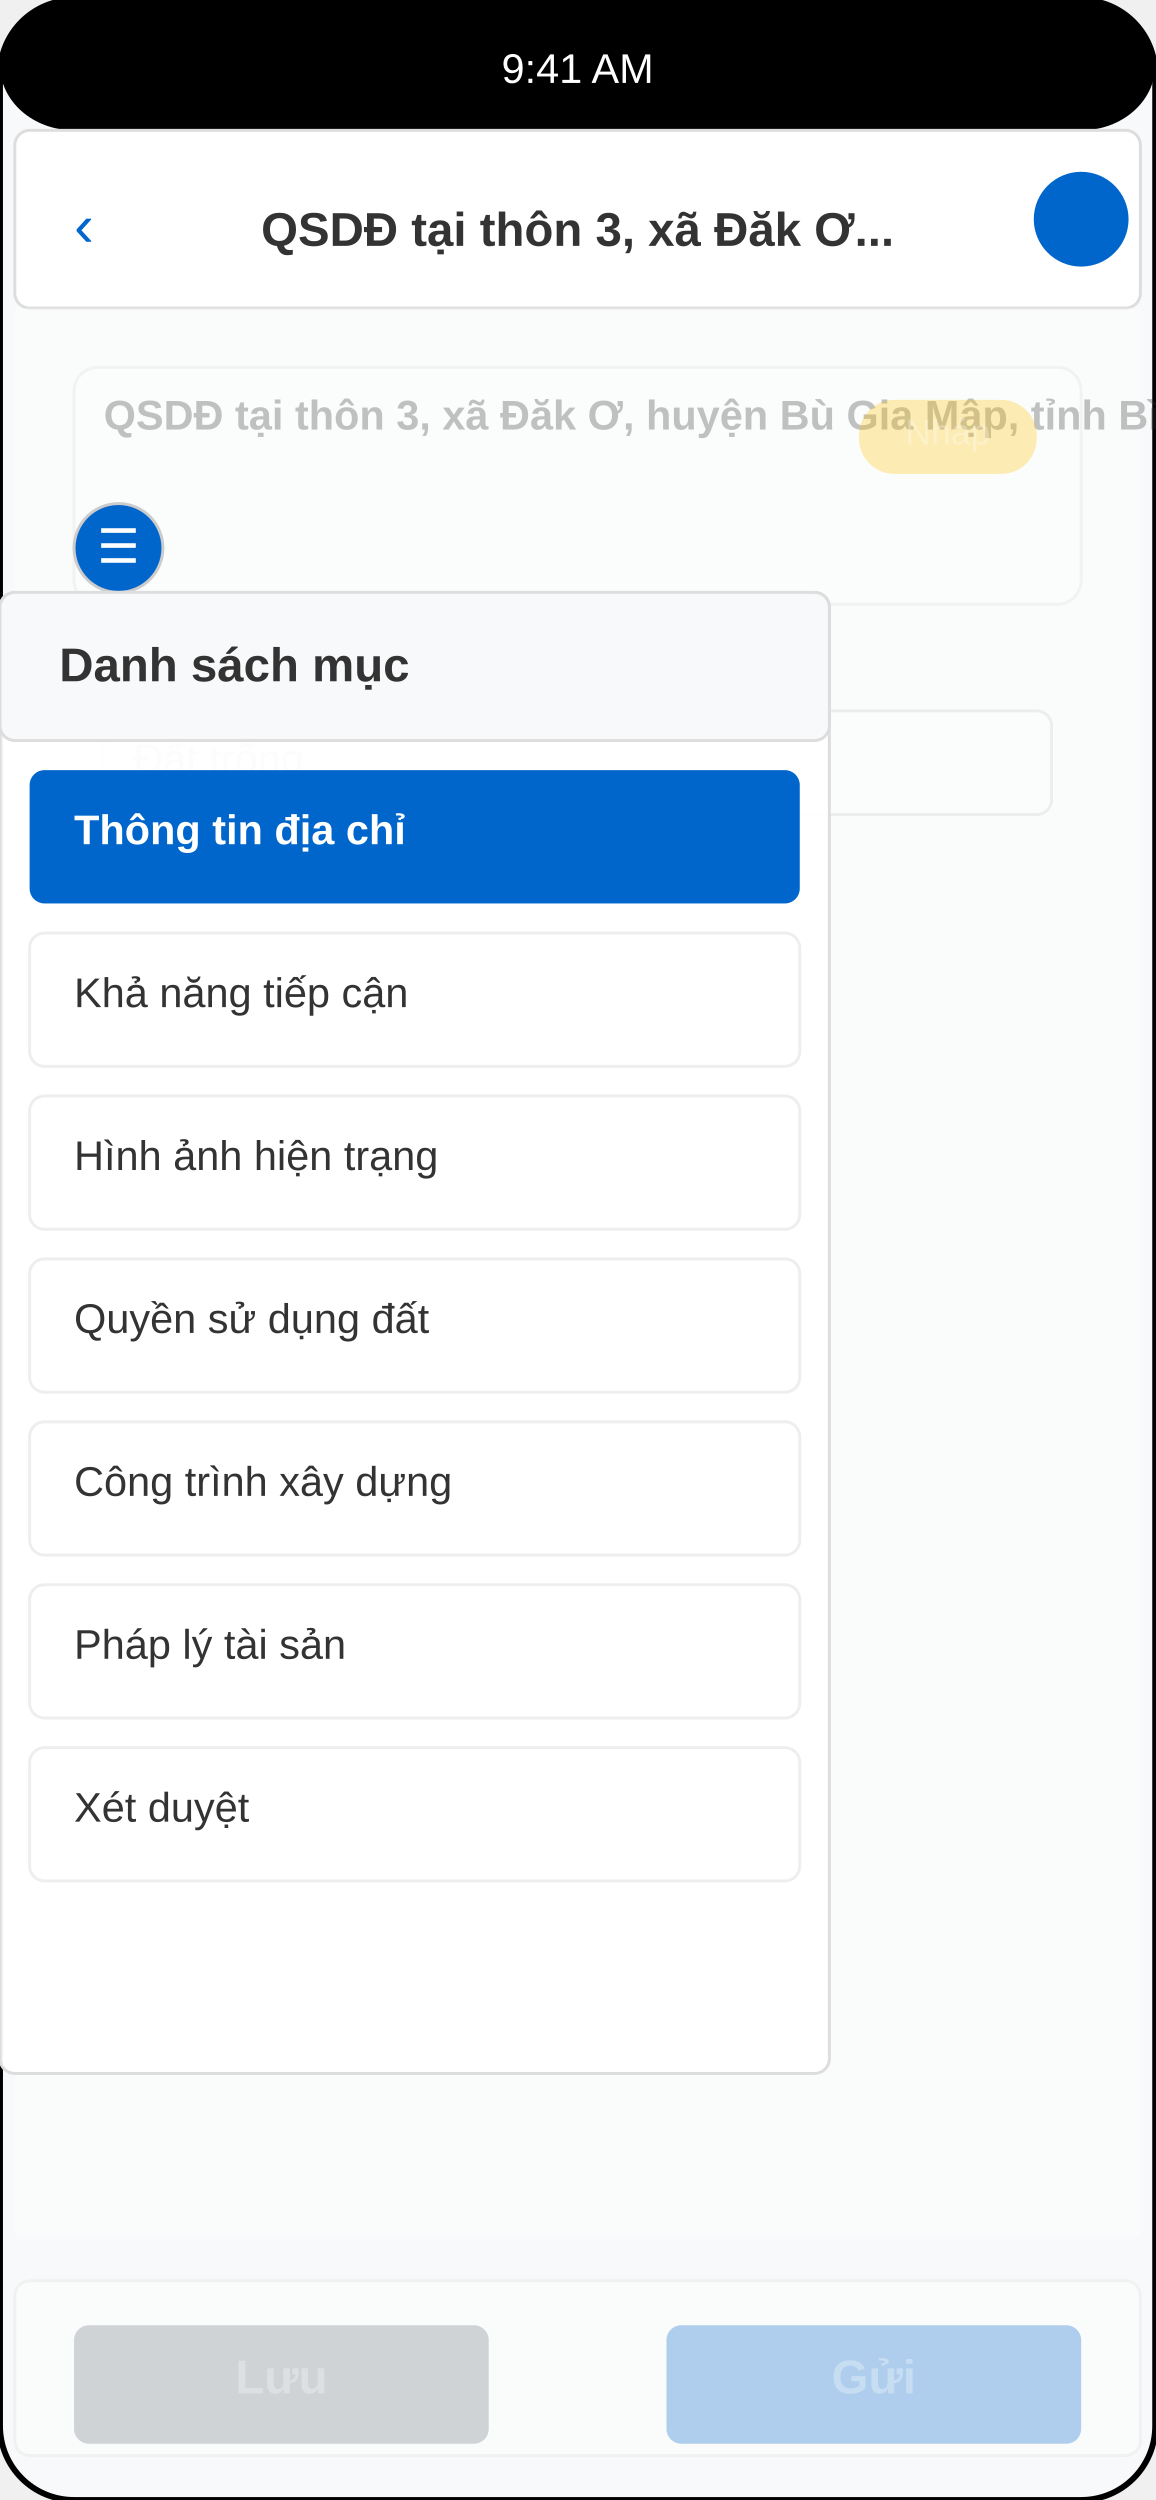
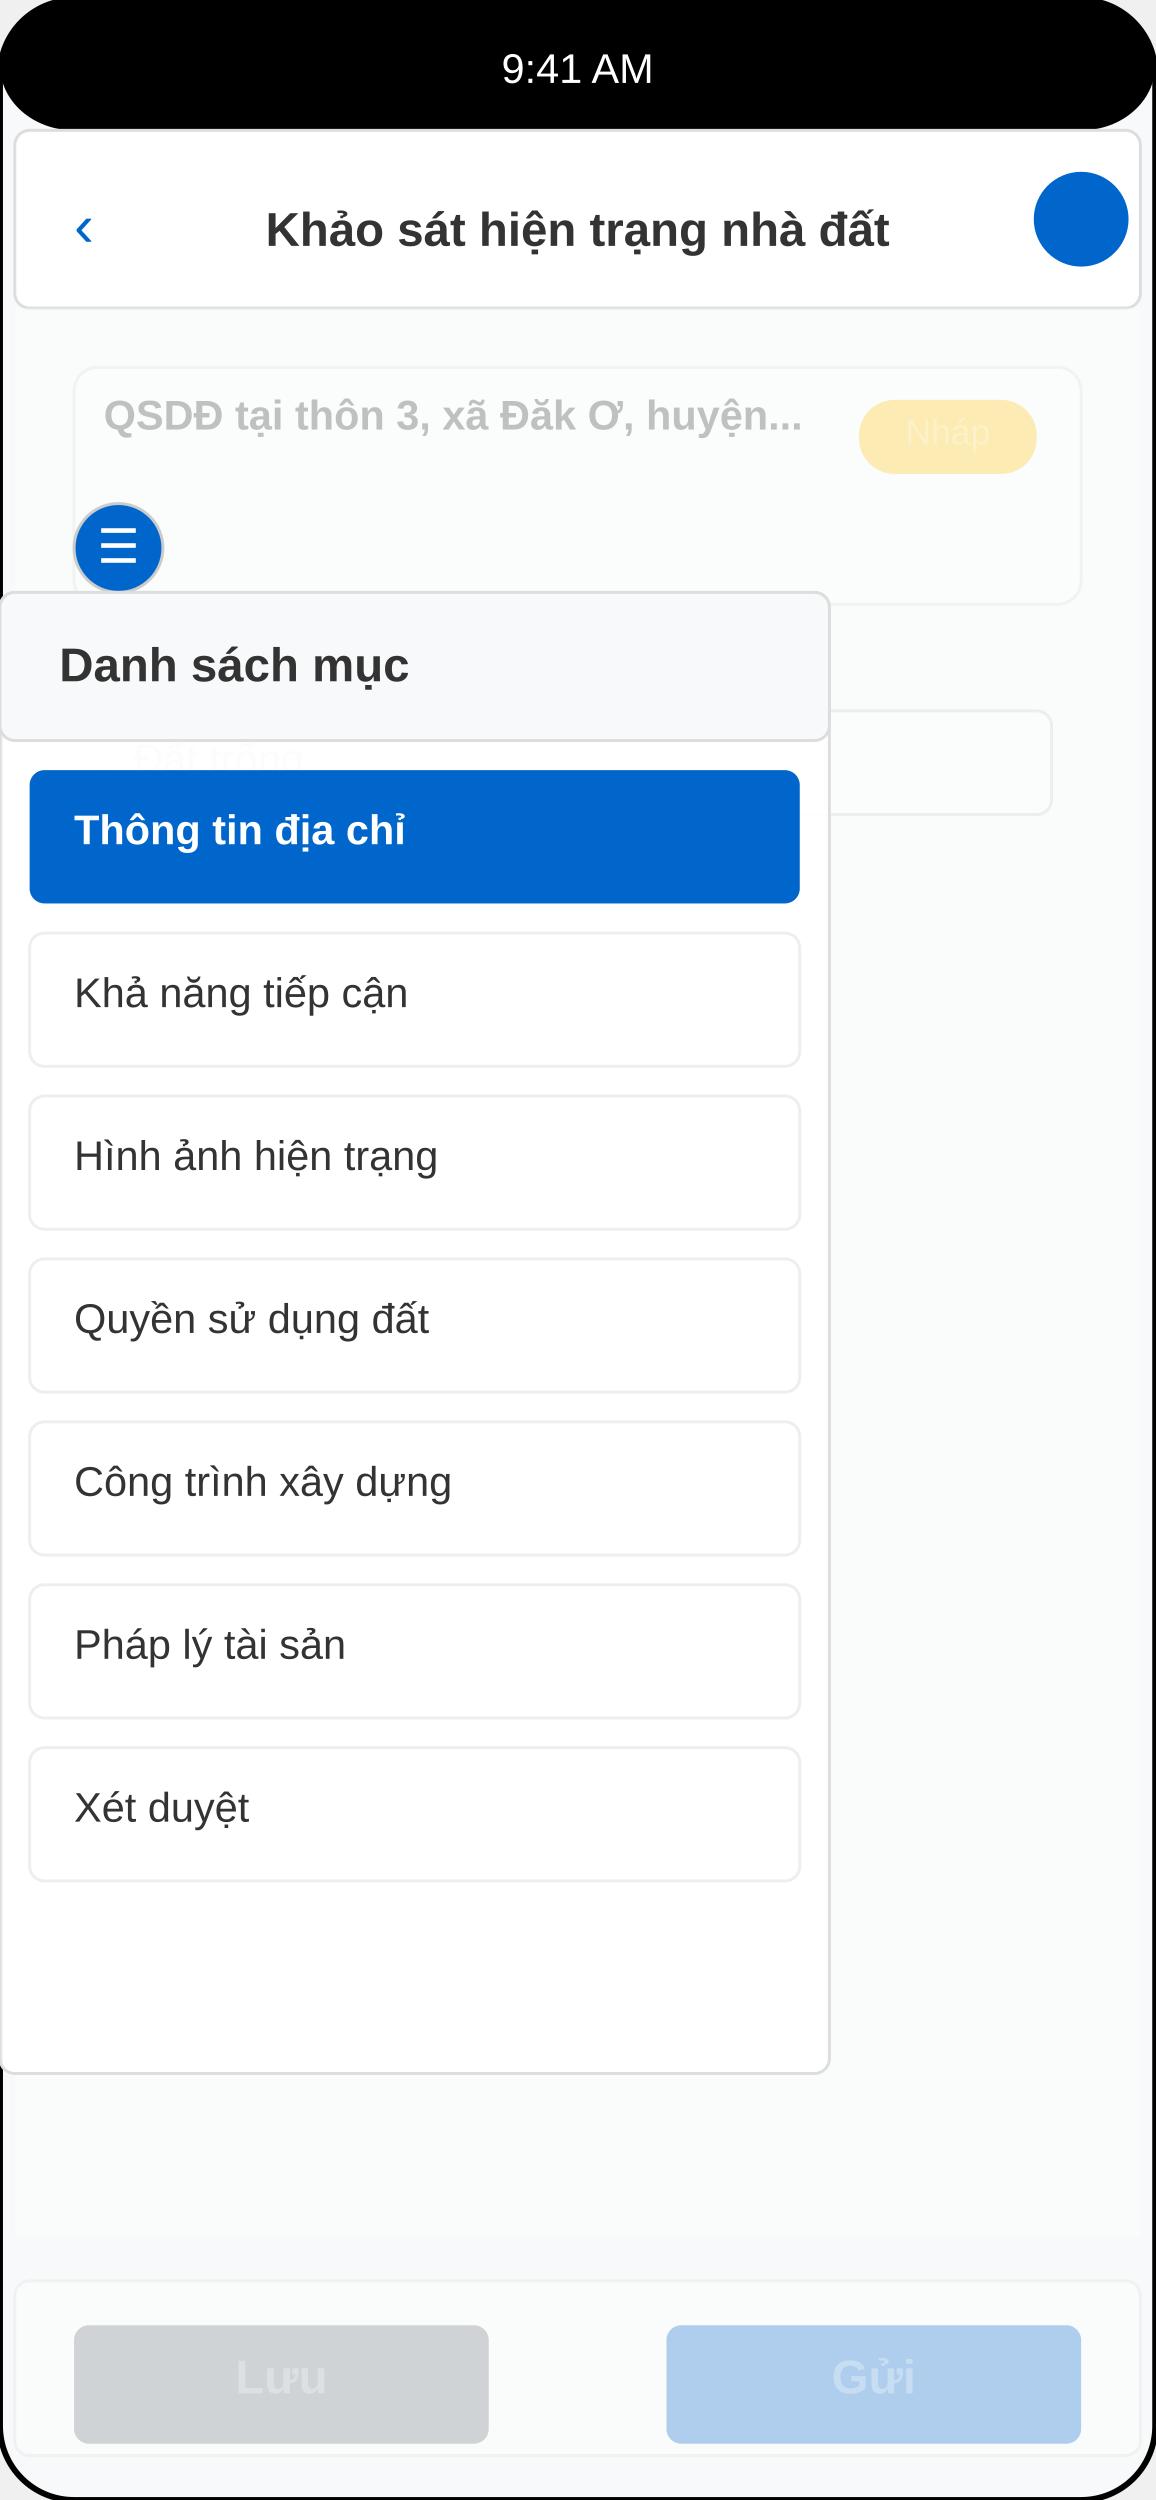
<svg xmlns="http://www.w3.org/2000/svg" width="390" height="844" viewBox="0 0 390 844">
  <rect x="0" y="0" width="390" height="844" fill="#f8f9fa" stroke="#000" stroke-width="2" rx="25" />
  <rect x="0" y="0" width="390" height="44" fill="#000" rx="25" />
  <text x="195" y="28" text-anchor="middle" fill="white" font-family="Arial" font-size="14">9:41 AM</text>
  <rect x="5" y="44" width="380" height="60" fill="white" stroke="#ddd" stroke-width="1" rx="5" />
  <text x="25" y="83" fill="#0066CC" font-family="Arial" font-size="20">‹</text>
-   <text x="195" y="83" text-anchor="middle" fill="#333" font-family="Arial" font-size="16" font-weight="bold">QSDĐ tại thôn 3, xã Đăk Ơ...</text>
+   <text x="195" y="83" text-anchor="middle" fill="#333" font-family="Arial" font-size="16" font-weight="bold">Khảo sát hiện trạng nhà đất</text>
  <circle cx="365" cy="74" r="16" fill="#0066CC" />
  <rect x="5" y="104" width="380" height="651" fill="white" opacity="0.3" />
  <rect x="25" y="124" width="340" height="80" fill="white" stroke="#ddd" stroke-width="1" rx="8" opacity="0.3" />
-   <text x="35" y="145" fill="#333" font-family="Arial" font-size="14" font-weight="bold" opacity="0.3">QSDĐ tại thôn 3, xã Đăk Ơ, huyện Bù Gia Mập, tỉnh Bình Phước</text>
+   <text x="35" y="145" fill="#333" font-family="Arial" font-size="14" font-weight="bold" opacity="0.3">QSDĐ tại thôn 3, xã Đăk Ơ, huyện...</text>
  <rect x="290" y="135" width="60" height="25" fill="#ffc107" rx="12" opacity="0.3" />
  <text x="320" y="150" text-anchor="middle" fill="white" font-family="Arial" font-size="12" opacity="0.3">Nháp</text>
  <rect x="25" y="170" width="30" height="30" fill="#0066CC" stroke="#ccc" stroke-width="1" rx="15" />
  <text x="40" y="190" text-anchor="middle" fill="white" font-family="Arial" font-size="16">☰</text>
  <text x="35" y="230" fill="#666" font-family="Arial" font-size="12" opacity="0.3">Loại tài sản</text>
  <rect x="35" y="240" width="320" height="35" fill="white" stroke="#ccc" stroke-width="1" rx="5" opacity="0.3" />
  <text x="45" y="261" fill="#333" font-family="Arial" font-size="14" opacity="0.3">Đất trống</text>
  <rect x="0" y="200" width="280" height="500" fill="white" stroke="#ddd" stroke-width="1" rx="5" fill-opacity="0.95" />
  <rect x="0" y="200" width="280" height="50" fill="#f8f9fa" stroke="#ddd" stroke-width="1" rx="5" />
  <text x="20" y="230" fill="#333" font-family="Arial" font-size="16" font-weight="bold">Danh sách mục</text>
  <rect x="10" y="260" width="260" height="45" fill="#0066CC" rx="5" />
  <text x="25" y="285" fill="white" font-family="Arial" font-size="14" font-weight="bold">Thông tin địa chỉ</text>
  <rect x="10" y="315" width="260" height="45" fill="white" stroke="#eee" stroke-width="1" rx="5" />
  <text x="25" y="340" fill="#333" font-family="Arial" font-size="14">Khả năng tiếp cận</text>
  <rect x="10" y="370" width="260" height="45" fill="white" stroke="#eee" stroke-width="1" rx="5" />
  <text x="25" y="395" fill="#333" font-family="Arial" font-size="14">Hình ảnh hiện trạng</text>
  <rect x="10" y="425" width="260" height="45" fill="white" stroke="#eee" stroke-width="1" rx="5" />
  <text x="25" y="450" fill="#333" font-family="Arial" font-size="14">Quyền sử dụng đất</text>
  <rect x="10" y="480" width="260" height="45" fill="white" stroke="#eee" stroke-width="1" rx="5" />
  <text x="25" y="505" fill="#333" font-family="Arial" font-size="14">Công trình xây dựng</text>
  <rect x="10" y="535" width="260" height="45" fill="white" stroke="#eee" stroke-width="1" rx="5" />
  <text x="25" y="560" fill="#333" font-family="Arial" font-size="14">Pháp lý tài sản</text>
  <rect x="10" y="590" width="260" height="45" fill="white" stroke="#eee" stroke-width="1" rx="5" />
  <text x="25" y="615" fill="#333" font-family="Arial" font-size="14">Xét duyệt</text>
  <rect x="5" y="770" width="380" height="59" fill="white" stroke="#ddd" stroke-width="1" rx="5" opacity="0.3" />
  <rect x="25" y="785" width="140" height="40" fill="#6c757d" rx="5" opacity="0.3" />
  <text x="95" y="808" text-anchor="middle" fill="white" font-family="Arial" font-size="16" font-weight="bold" opacity="0.3">Lưu</text>
  <rect x="225" y="785" width="140" height="40" fill="#0066CC" rx="5" opacity="0.3" />
  <text x="295" y="808" text-anchor="middle" fill="white" font-family="Arial" font-size="16" font-weight="bold" opacity="0.3">Gửi</text>
</svg>
